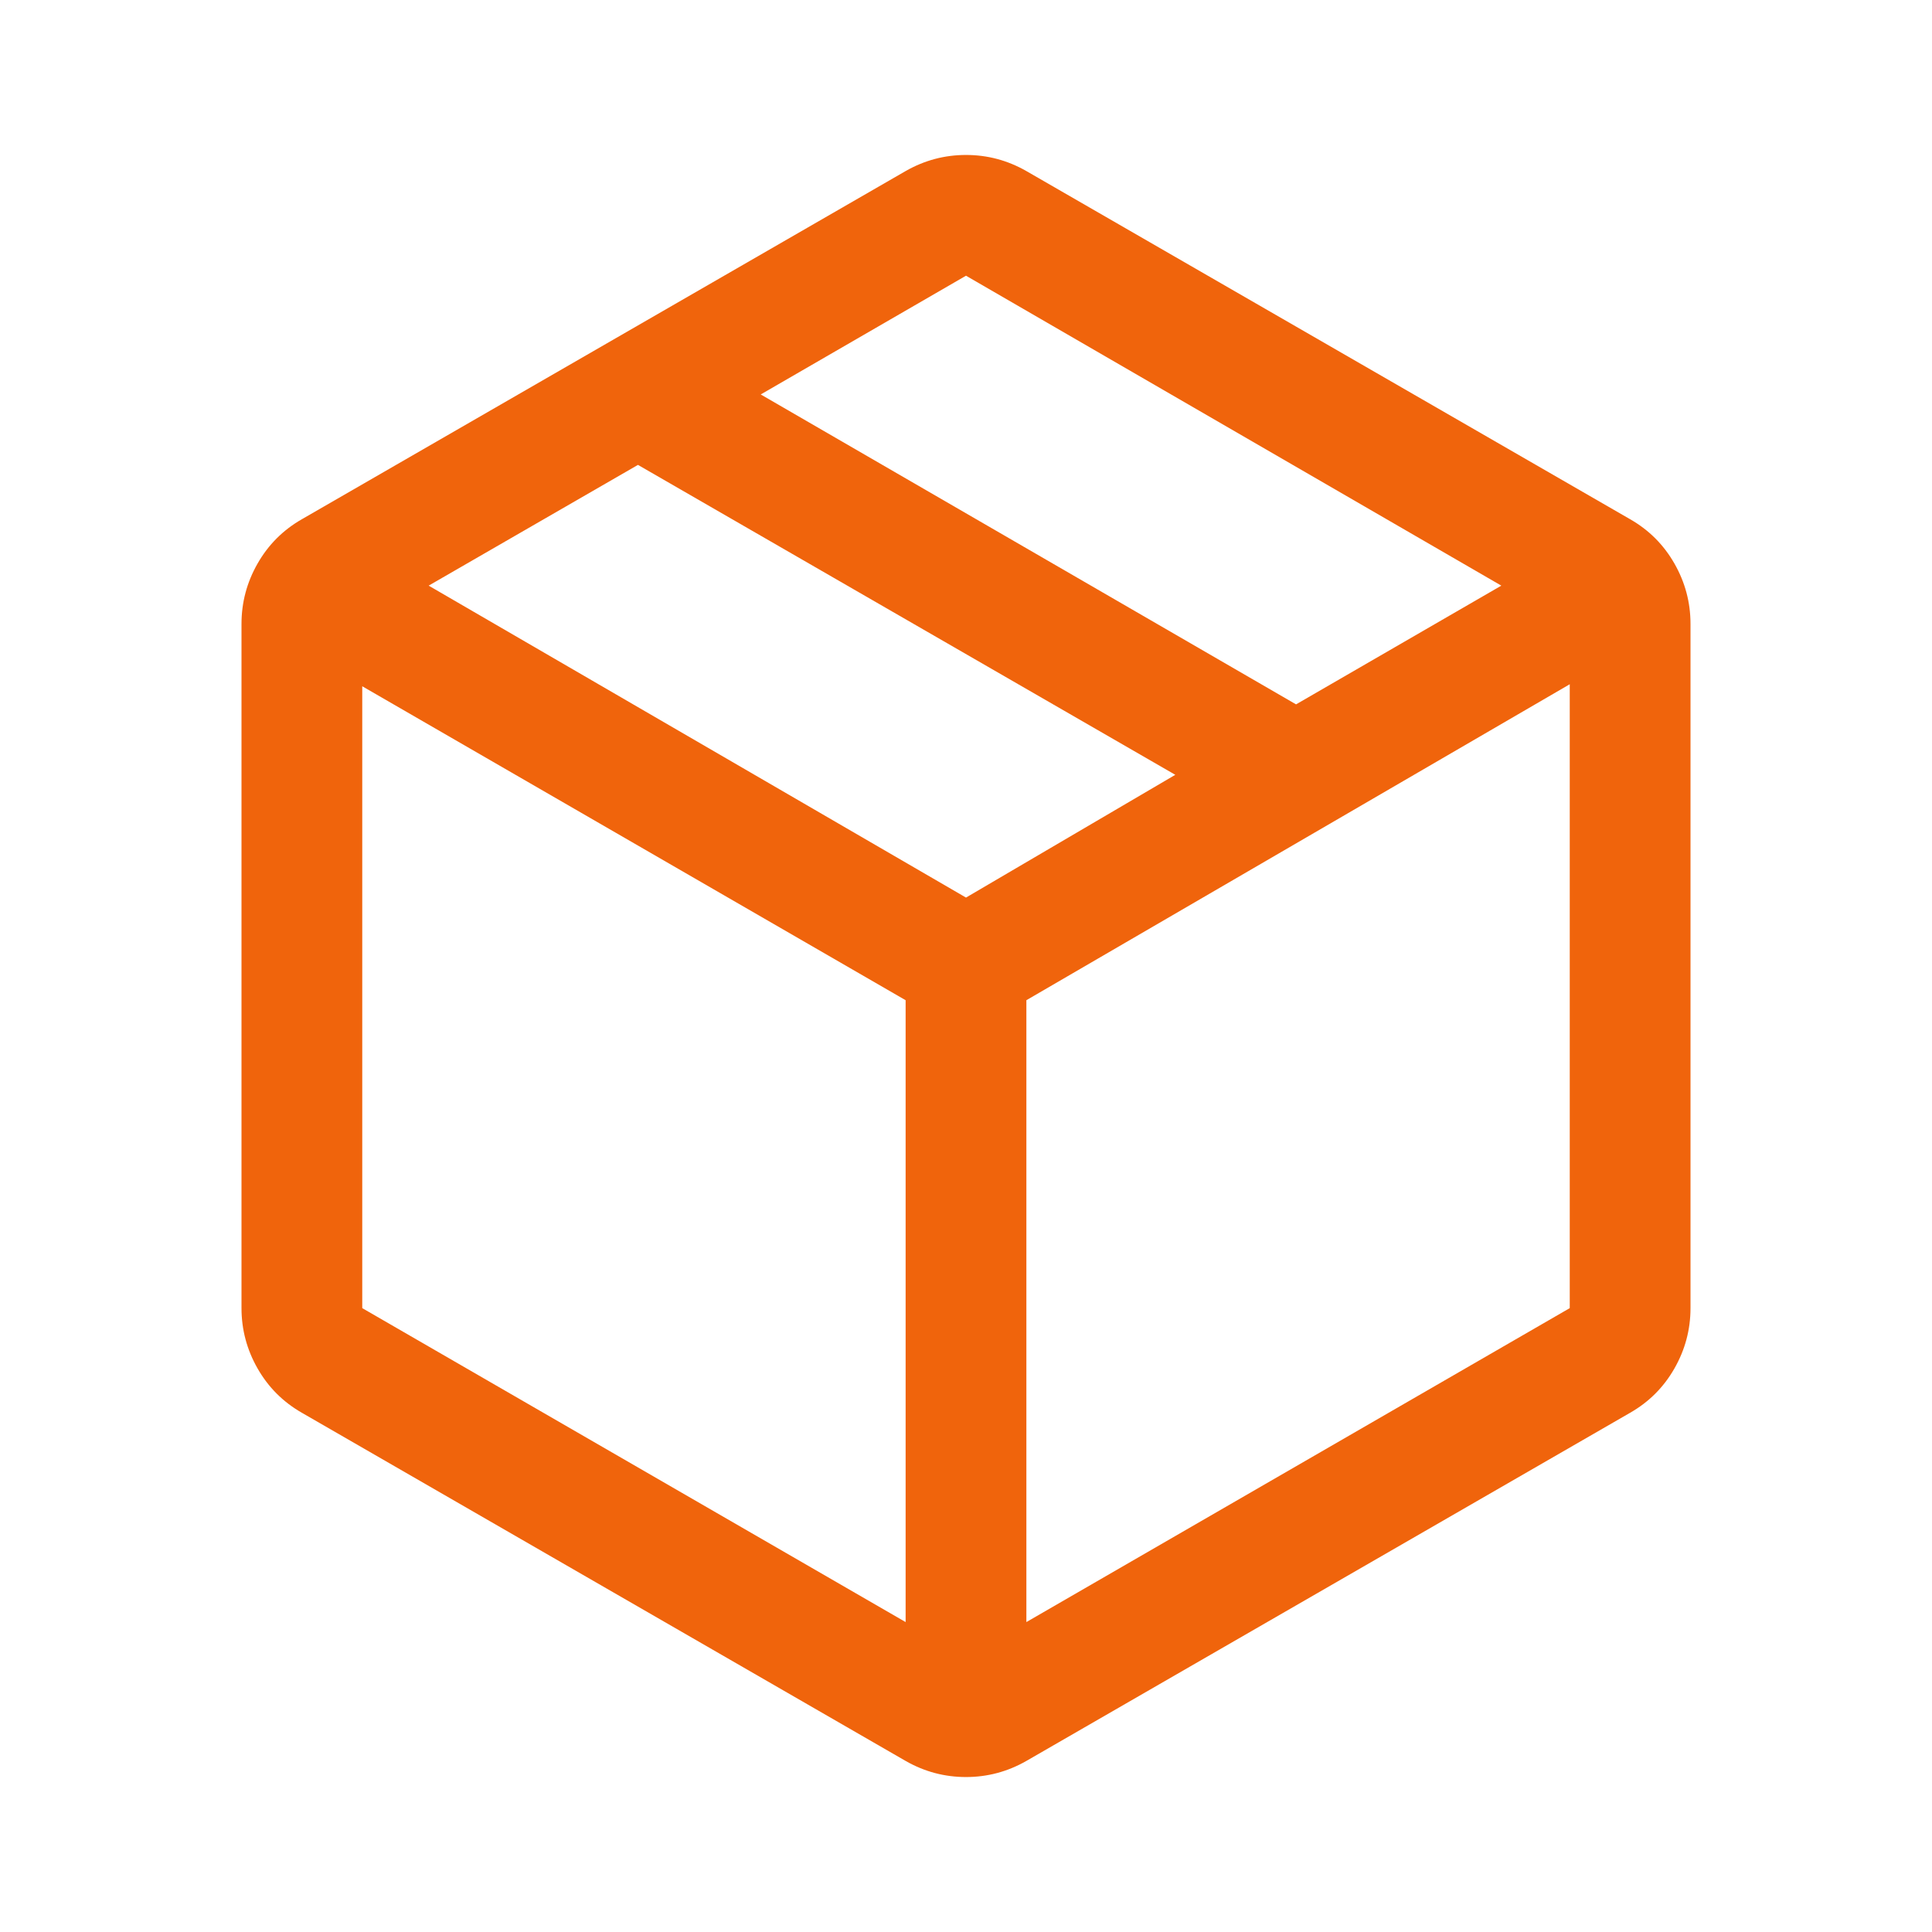
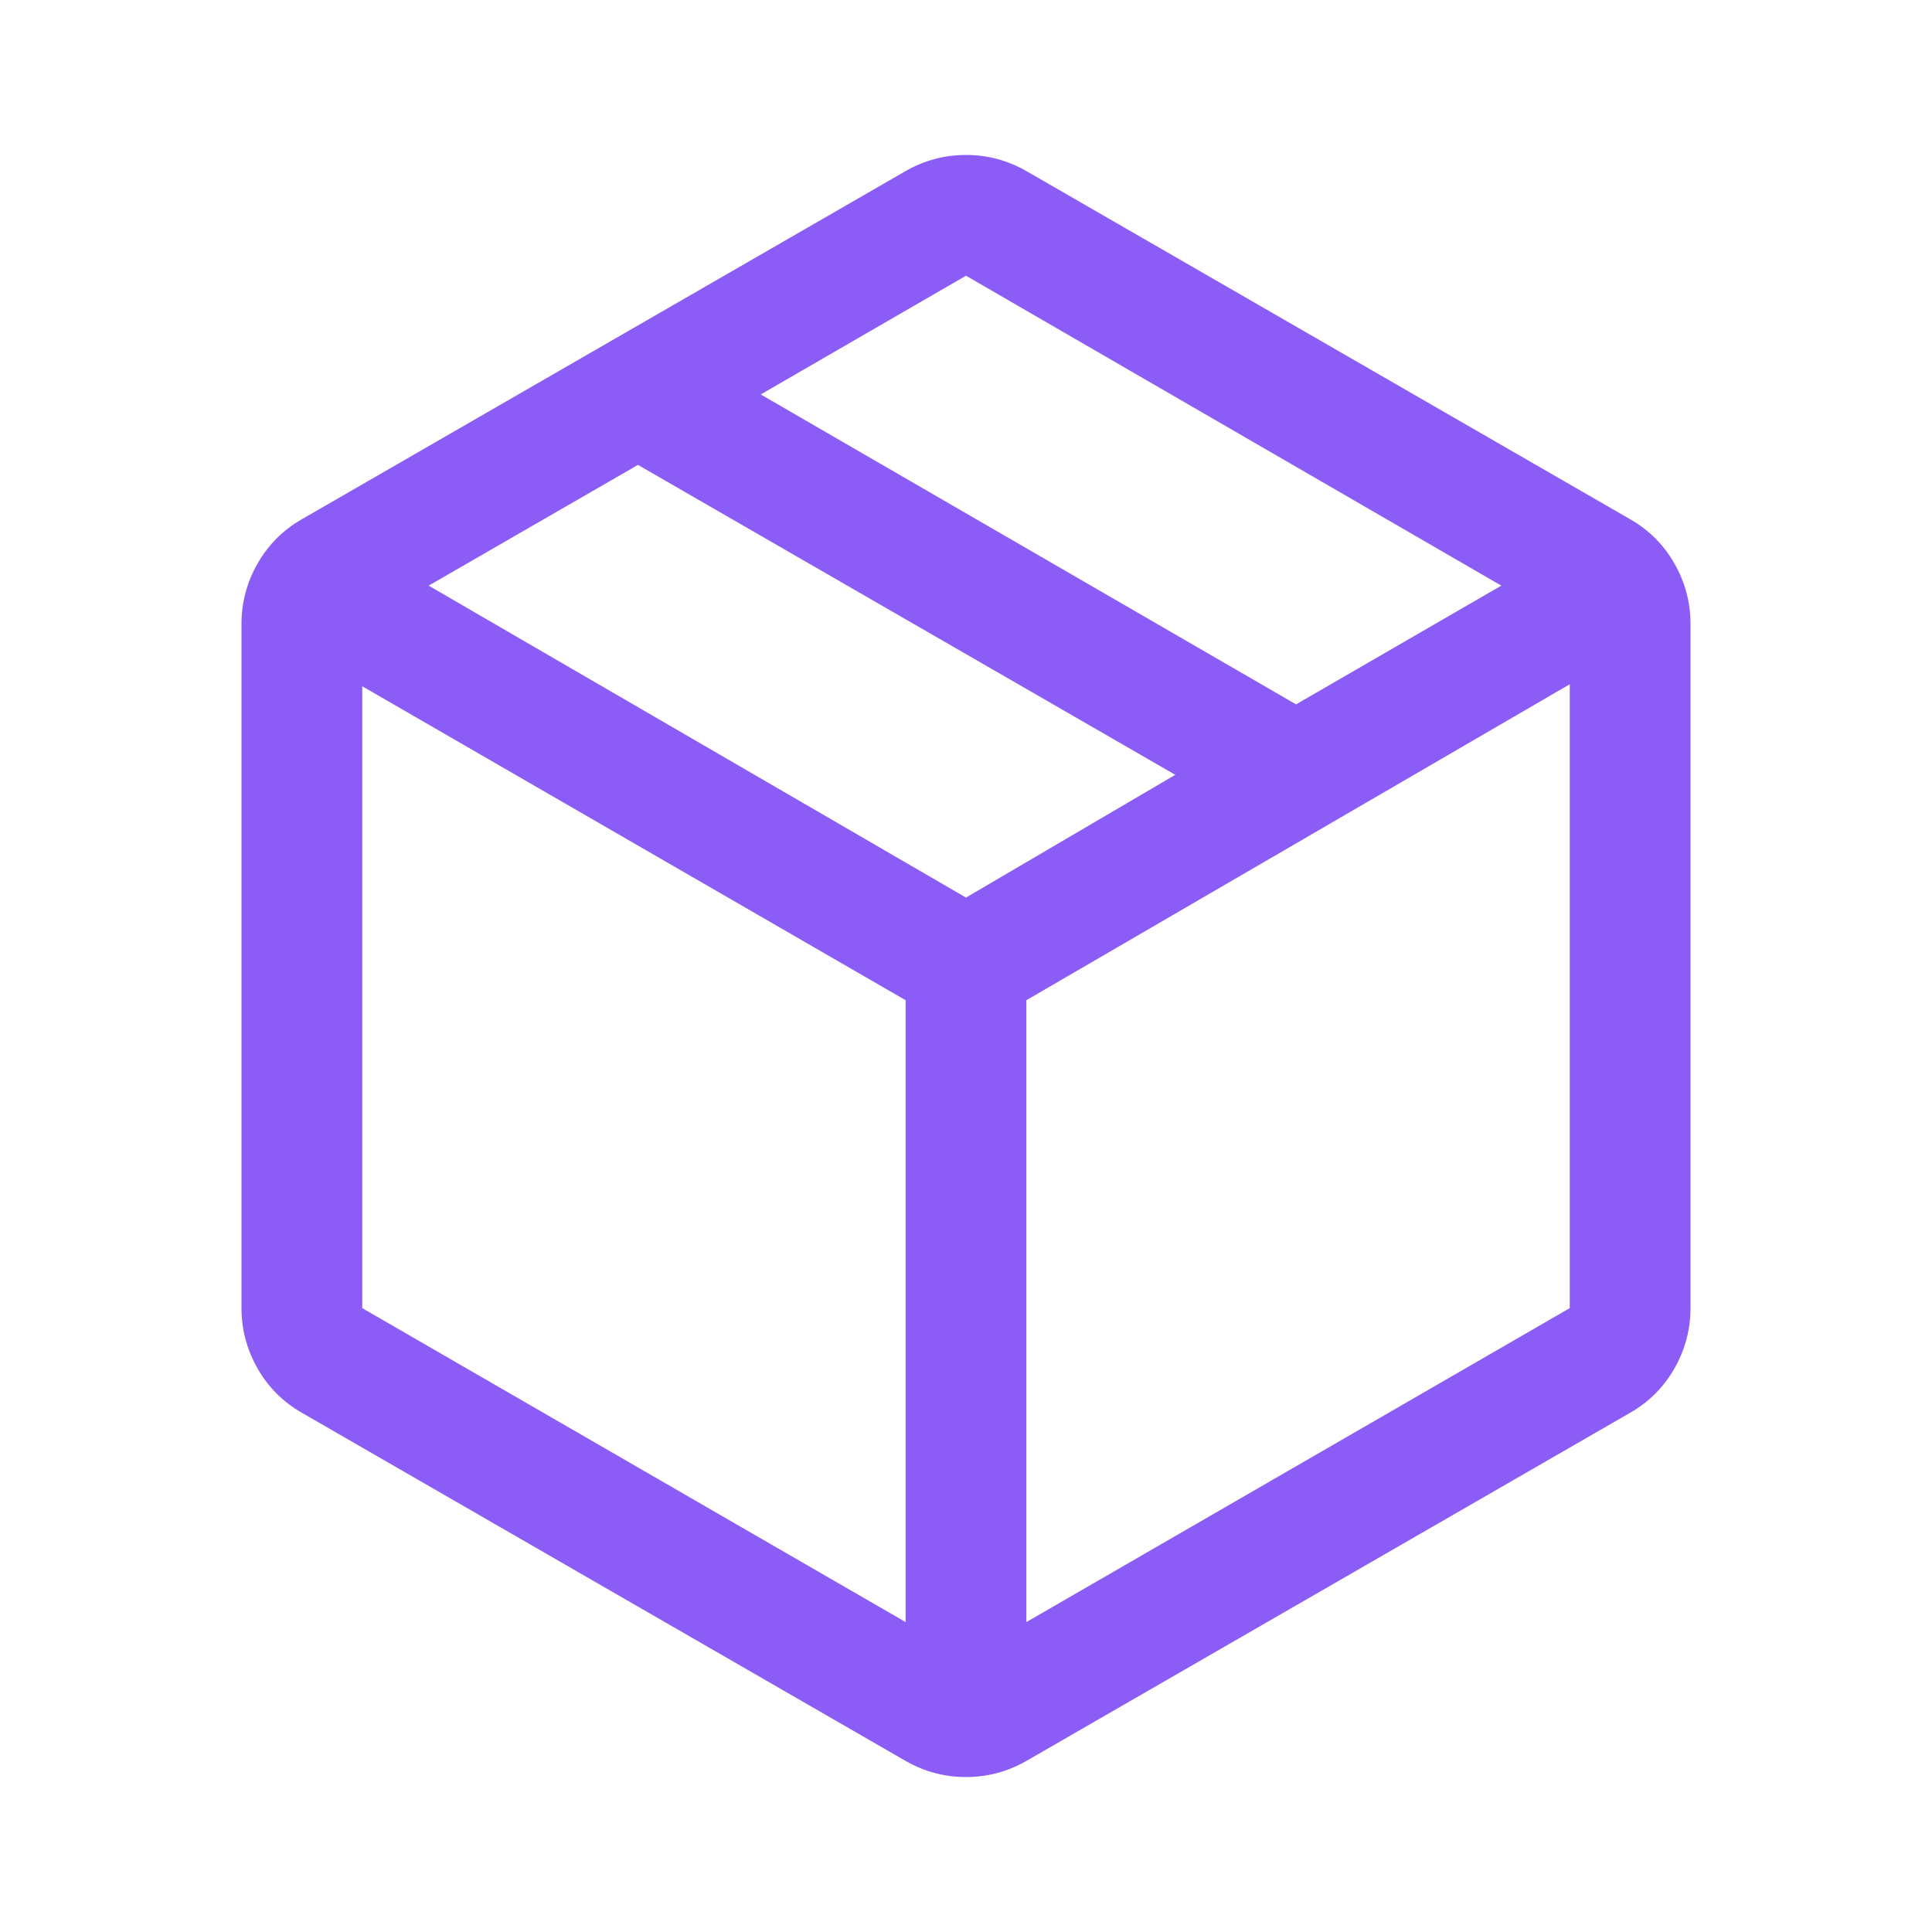
<svg xmlns="http://www.w3.org/2000/svg" height="48" viewBox="0 -960 960 960" width="48">
-   <path fill="#F0640C" d="M450-154v-309L180-619v309l270 156Zm60 0 270-156v-310L510-463v309Zm-60 69L150-258q-14-8-22-22t-8-30v-340q0-16 8-30t22-22l300-173q14-8 30-8t30 8l300 173q14 8 22 22t8 30v340q0 16-8 30t-22 22L510-85q-14 8-30 8t-30-8Zm194-525 102-59-266-154-102 59 266 154Zm-164 96 104-61-267-154-104 60 267 155Z" />
+   <path fill="#8B5CF6" d="M450-154v-309L180-619v309l270 156Zm60 0 270-156v-310L510-463v309Zm-60 69L150-258q-14-8-22-22t-8-30v-340q0-16 8-30t22-22l300-173q14-8 30-8t30 8l300 173q14 8 22 22t8 30v340q0 16-8 30t-22 22L510-85q-14 8-30 8t-30-8Zm194-525 102-59-266-154-102 59 266 154Zm-164 96 104-61-267-154-104 60 267 155Z" />
</svg>
